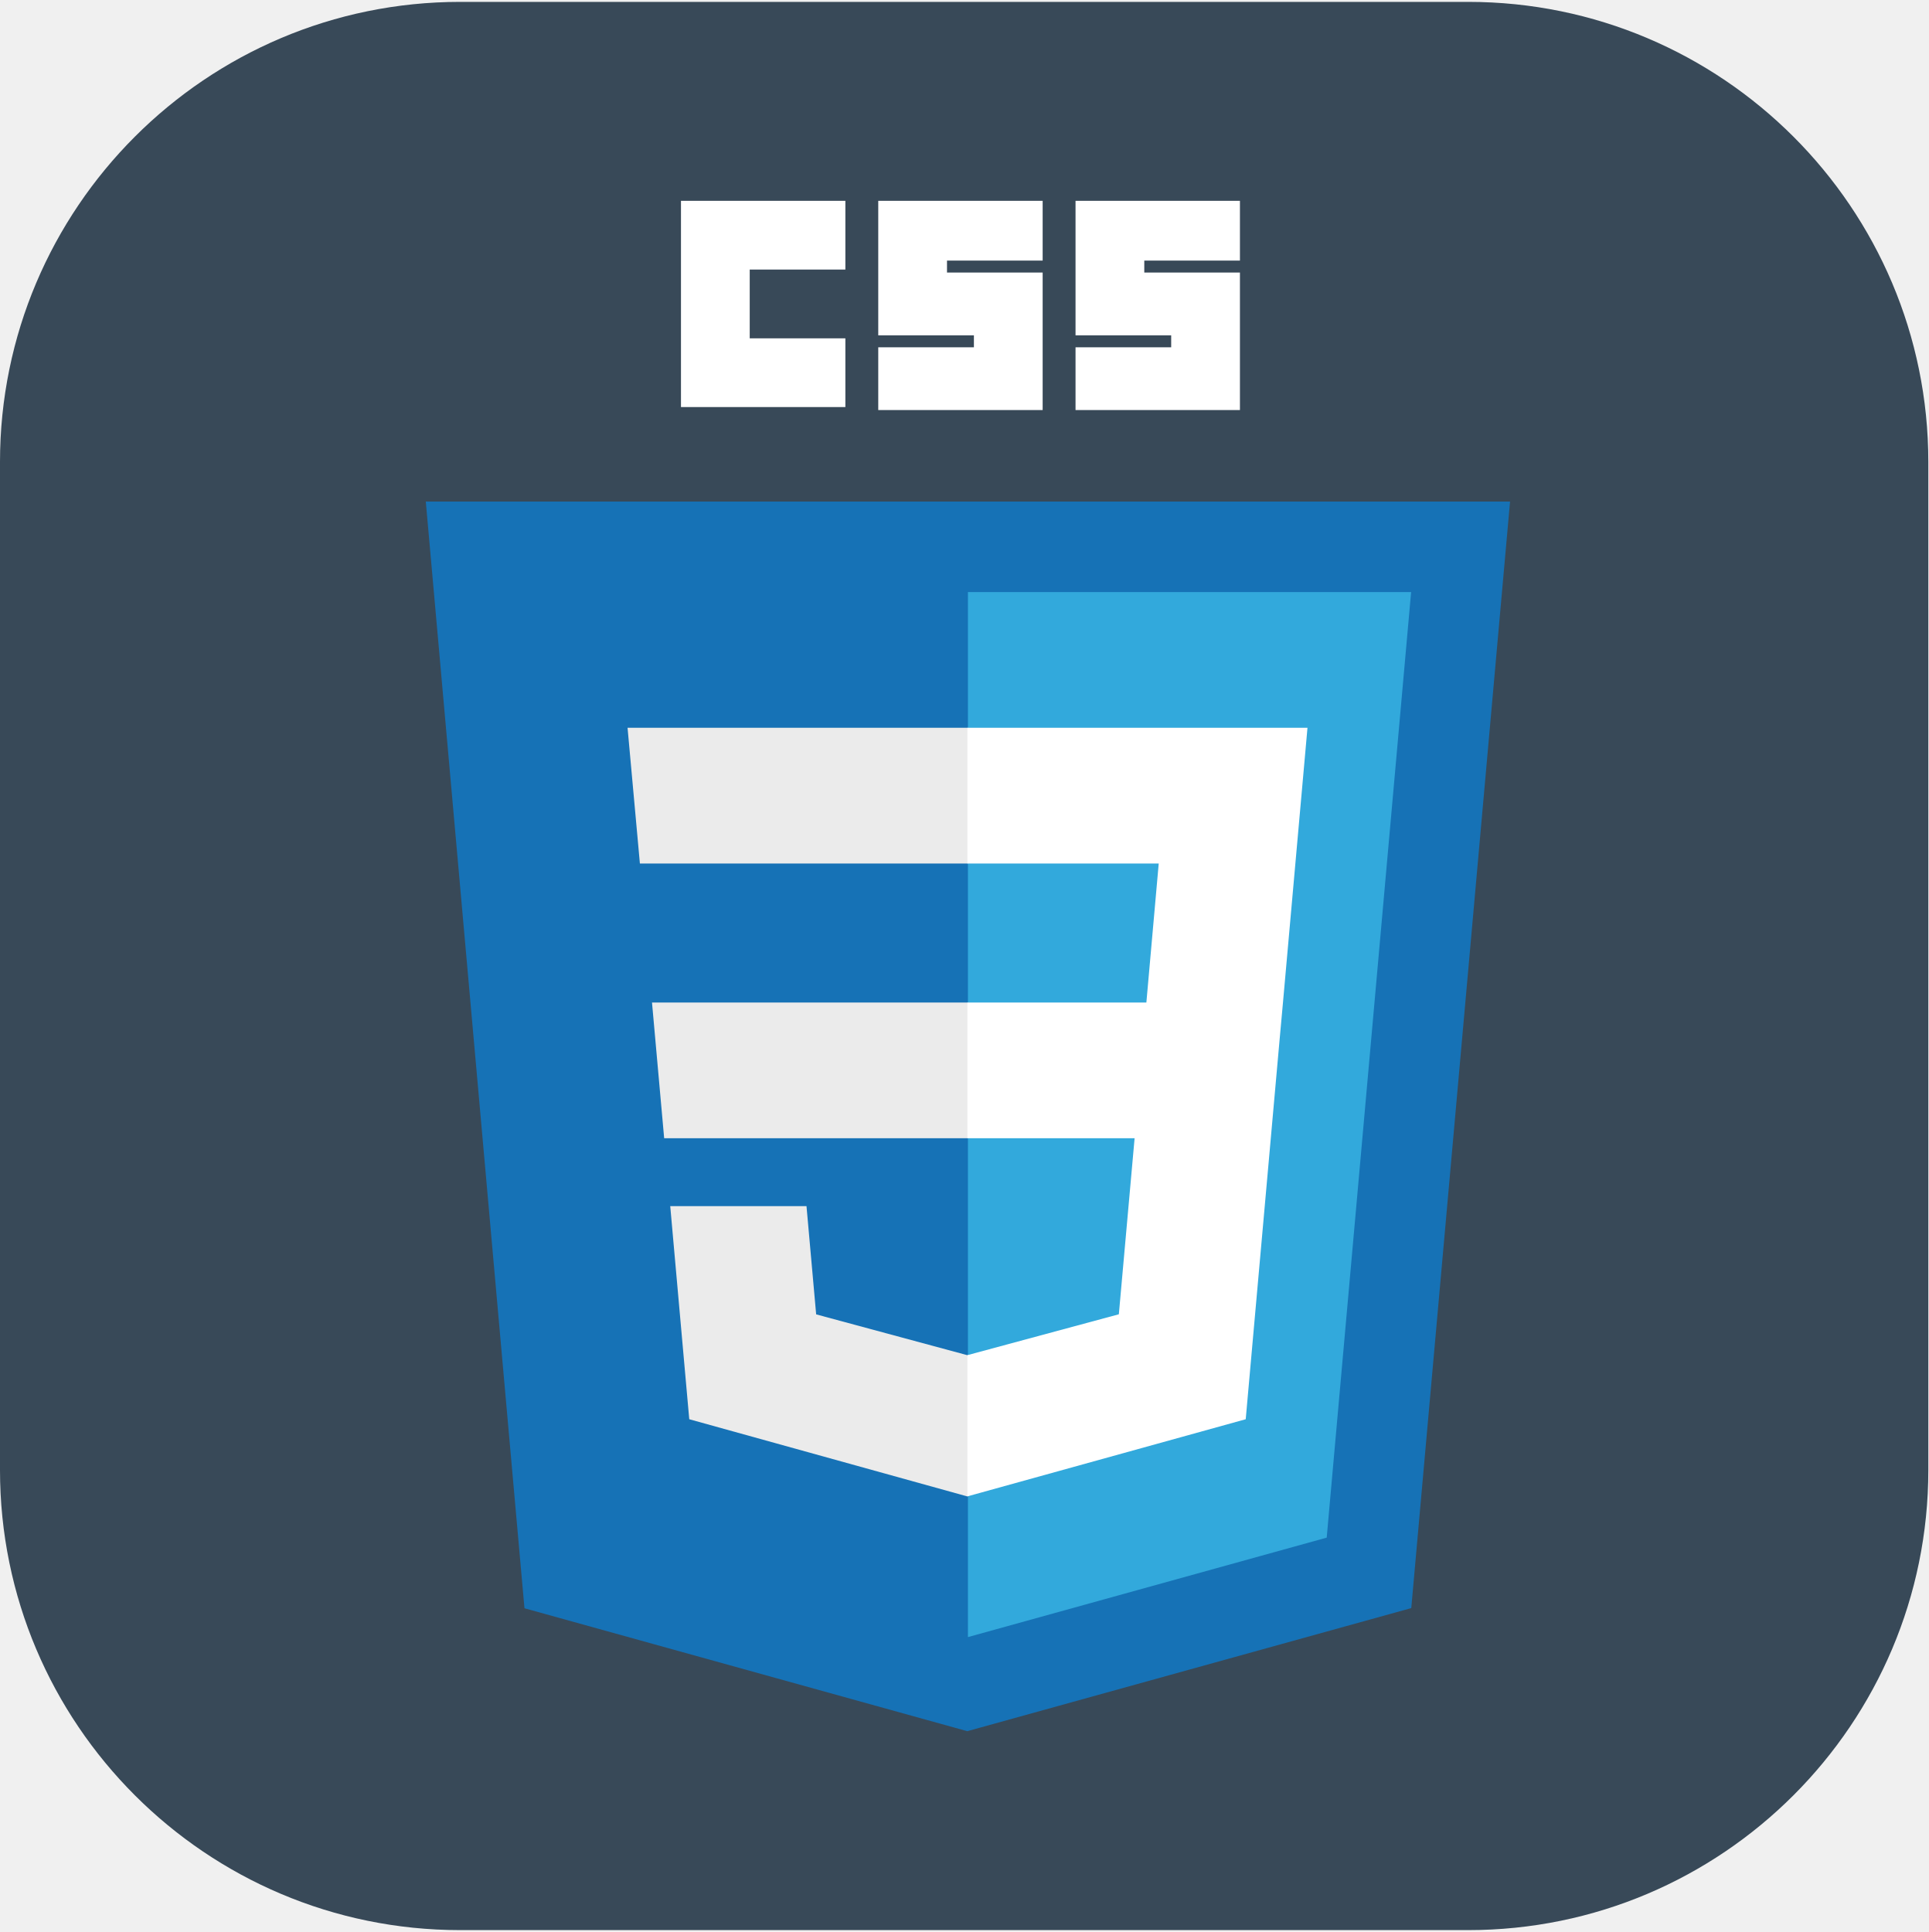
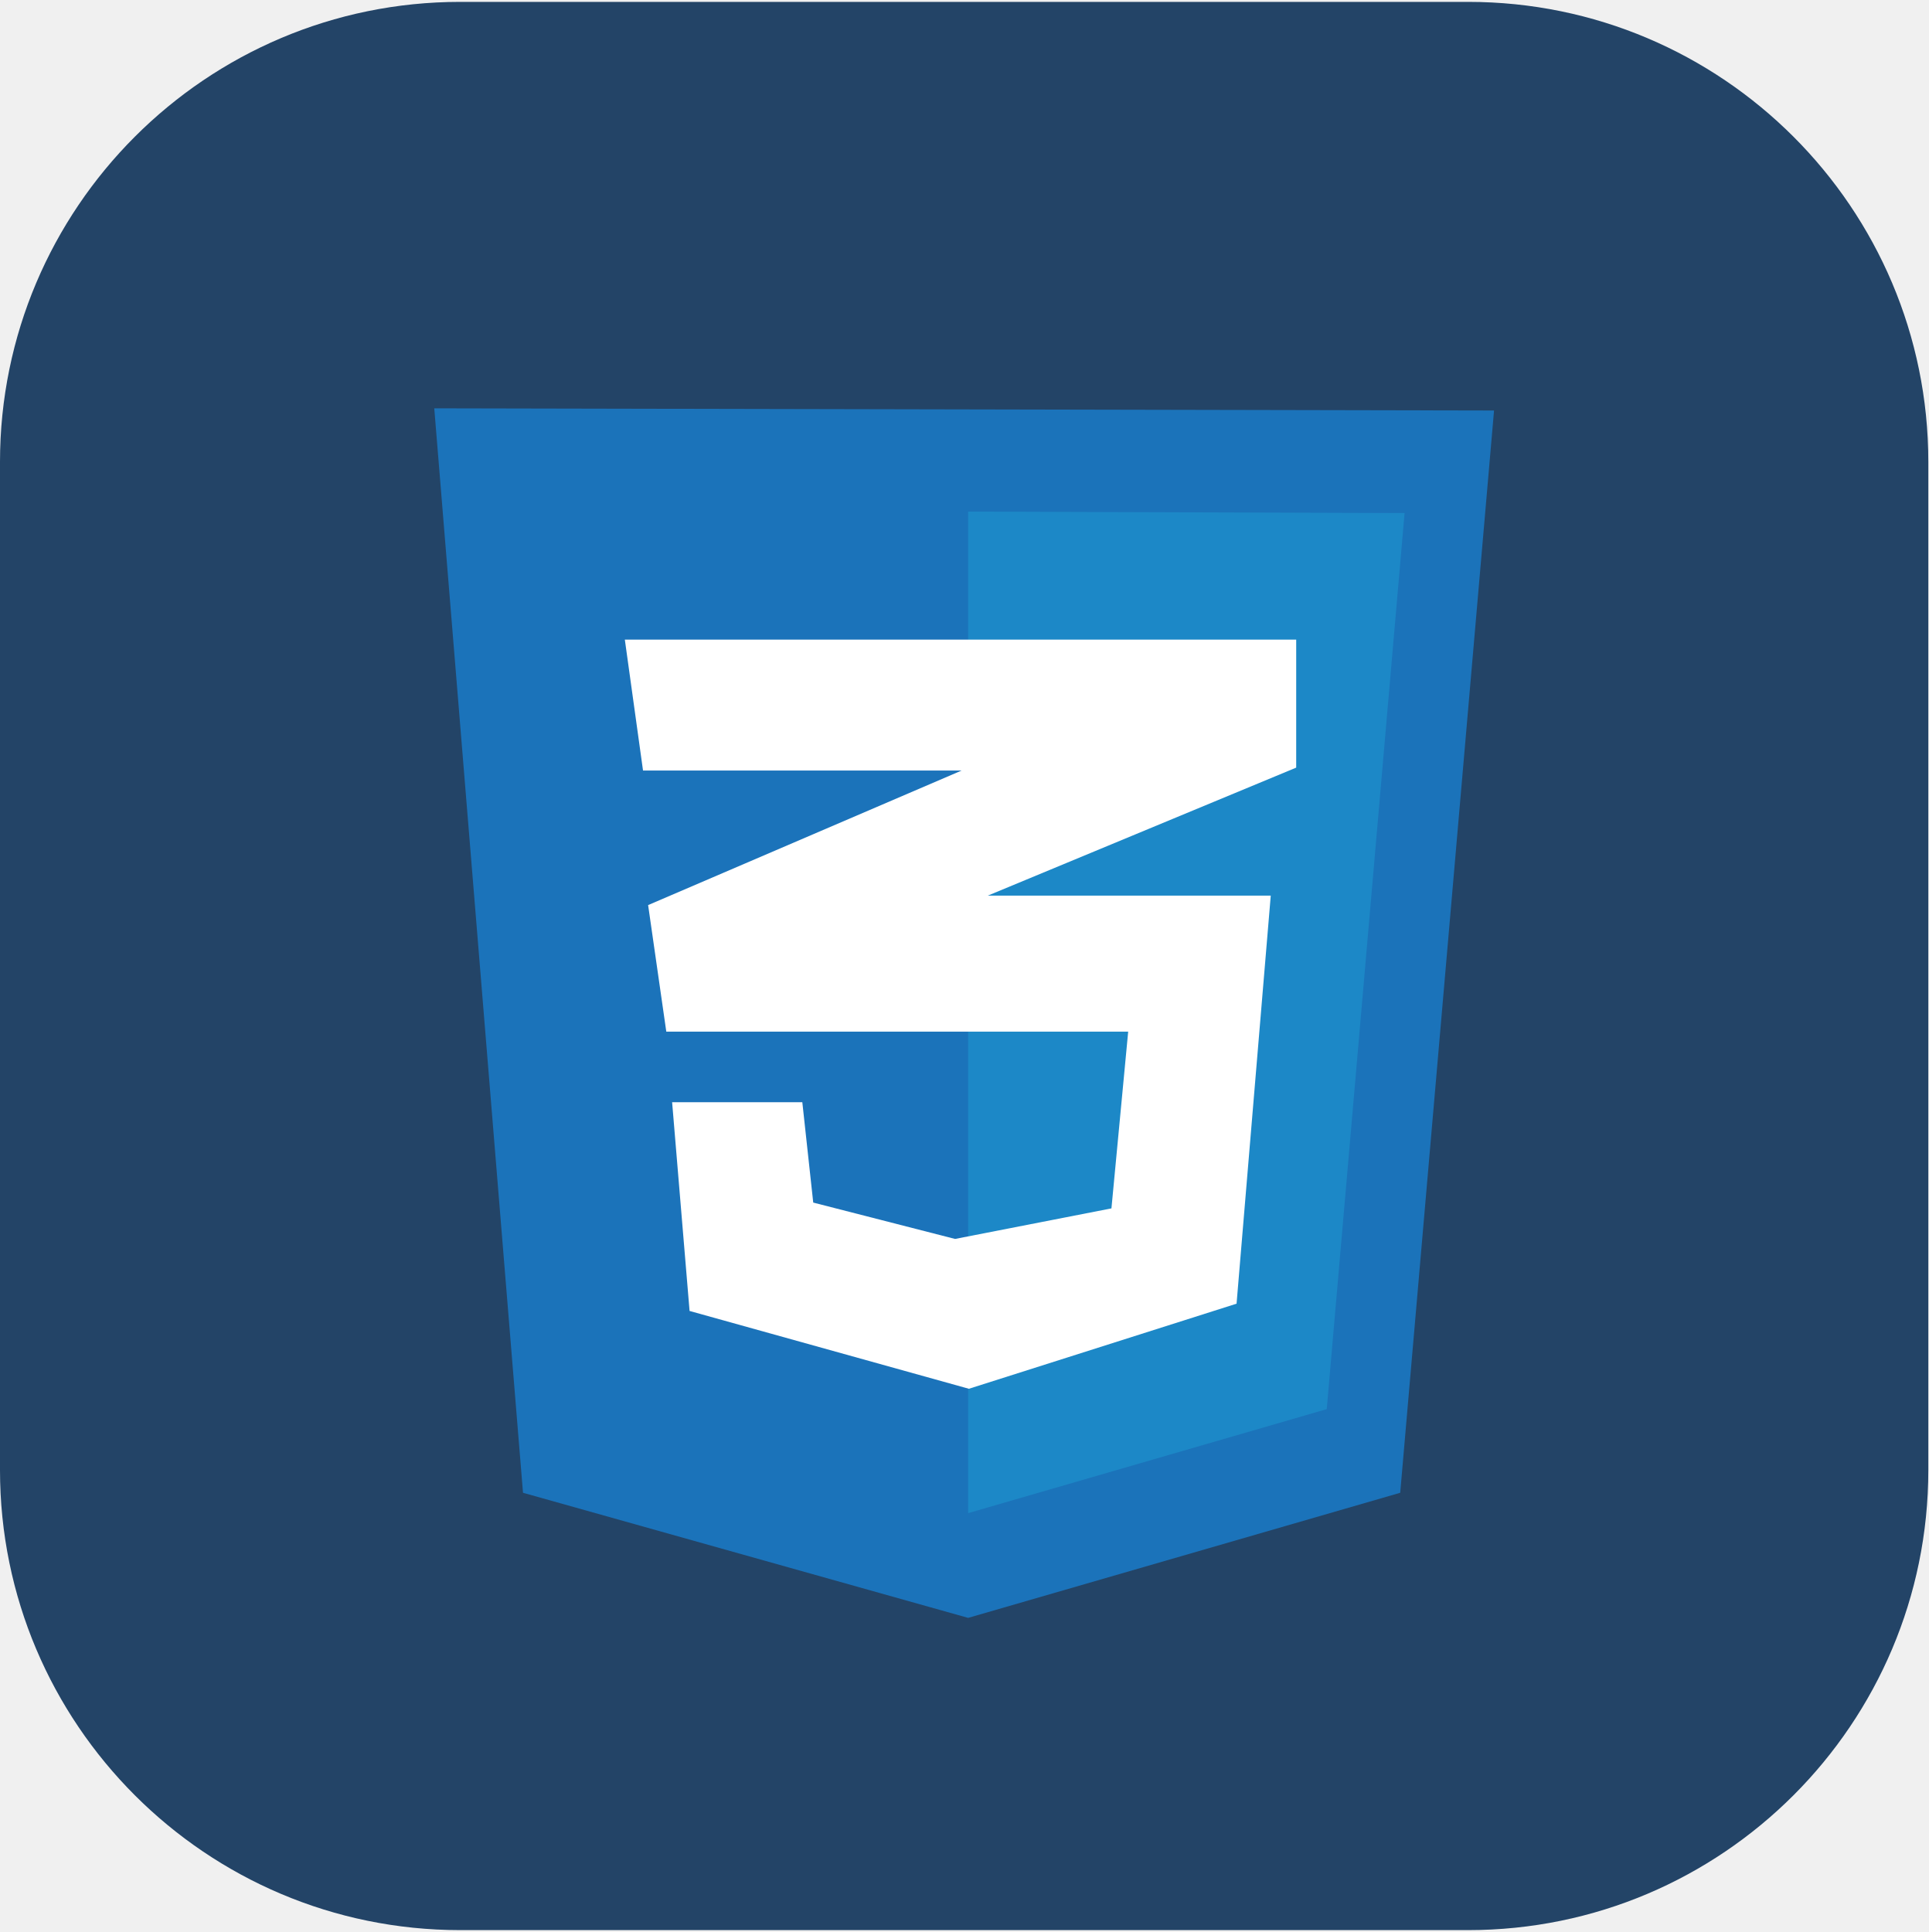
<svg xmlns="http://www.w3.org/2000/svg" xml:space="preserve" style="fill-rule:evenodd;clip-rule:evenodd;stroke-linejoin:round;stroke-miterlimit:2" viewBox="0 0 512 513">
-   <path d="M581 191.18C581 123.747 526.253 69 458.82 69H191.18C123.747 69 69 123.747 69 191.18v267.64C69 526.253 123.747 581 191.18 581h267.64C526.253 581 581 526.253 581 458.82z" style="fill:#384958" transform="translate(-69.001 -68.501)" />
-   <path d="m255.778 512-148.134-41.123L74.633 100.62h362.734l-33.046 370.199z" style="fill:#1672b6;fill-rule:nonzero" transform="translate(53.822 53.323)scale(.79366)" />
-   <path d="m376.03 447.246 28.24-316.352H256v349.629z" style="fill:#32a9dc;fill-rule:nonzero" transform="translate(53.822 53.323)scale(.79366)" />
-   <path d="m150.31 268.217 4.07 45.41H256v-45.41zm-8.178-91.912 4.128 45.411H256v-45.411zM256 386.153l-.199.053-50.574-13.656-3.233-36.217h-45.585l6.362 71.301 93.02 25.823.209-.058z" style="fill:#ebebeb;fill-rule:nonzero" transform="translate(53.822 53.323)scale(.79366)" />
-   <path d="M160 0h55v23h-32v23h32v23h-55zm66 0h55v20h-32v4h32v46h-55V49h32v-4h-32zm66 0h55v20h-32v4h32v46h-55V49h32v-4h-32zm69.399 268.217 8.198-91.912H255.843v45.411h63.988l-4.132 46.501h-59.856v45.41h55.918l-5.271 58.894-50.647 13.67v47.244l93.094-25.801.683-7.672 10.671-119.551z" style="fill:#fff;fill-rule:nonzero" transform="translate(53.822 53.323)scale(.79366)" />
+   <path d="M581 191.18C581 123.747 526.253 69 458.82 69H191.18C123.747 69 69 123.747 69 191.18v267.64C69 526.253 123.747 581 191.18 581h267.64C526.253 581 581 526.253 581 458.82z" style="fill:#234467" transform="matrix(1 0 0 1 -69.001 -68.501)" />
+   <path d="M182.791 2238.11 0 4.194l2183 4.489-193.28 2229.427-889.98 257.7z" style="fill:#1b73ba;fill-rule:nonzero" transform="matrix(.1289 0 0 .1289 115.304 107.882)" />
+   <path d="M1099.74 2280.06V216.948l898.97 2.993L1838.4 2065.81z" style="fill:#1c88c7;fill-rule:nonzero" transform="matrix(.1289 0 0 .1289 115.304 107.882)" />
+   <path d="M1775.47 480.651H392.553l37.463 269.671h656.234L440.508 1027.51l37.446 260.69h951.416l-34.47 364.07-322.13 62.94-292.154-74.91-22.481-206.77H489.943l35.949 430.02 575.348 160.31 551.38-175.29 70.42-840.55h-582.86l635.27-263.684z" style="fill:#fff;fill-rule:nonzero" transform="matrix(.1289 0 0 .1289 115.304 107.882)" />
</svg>
